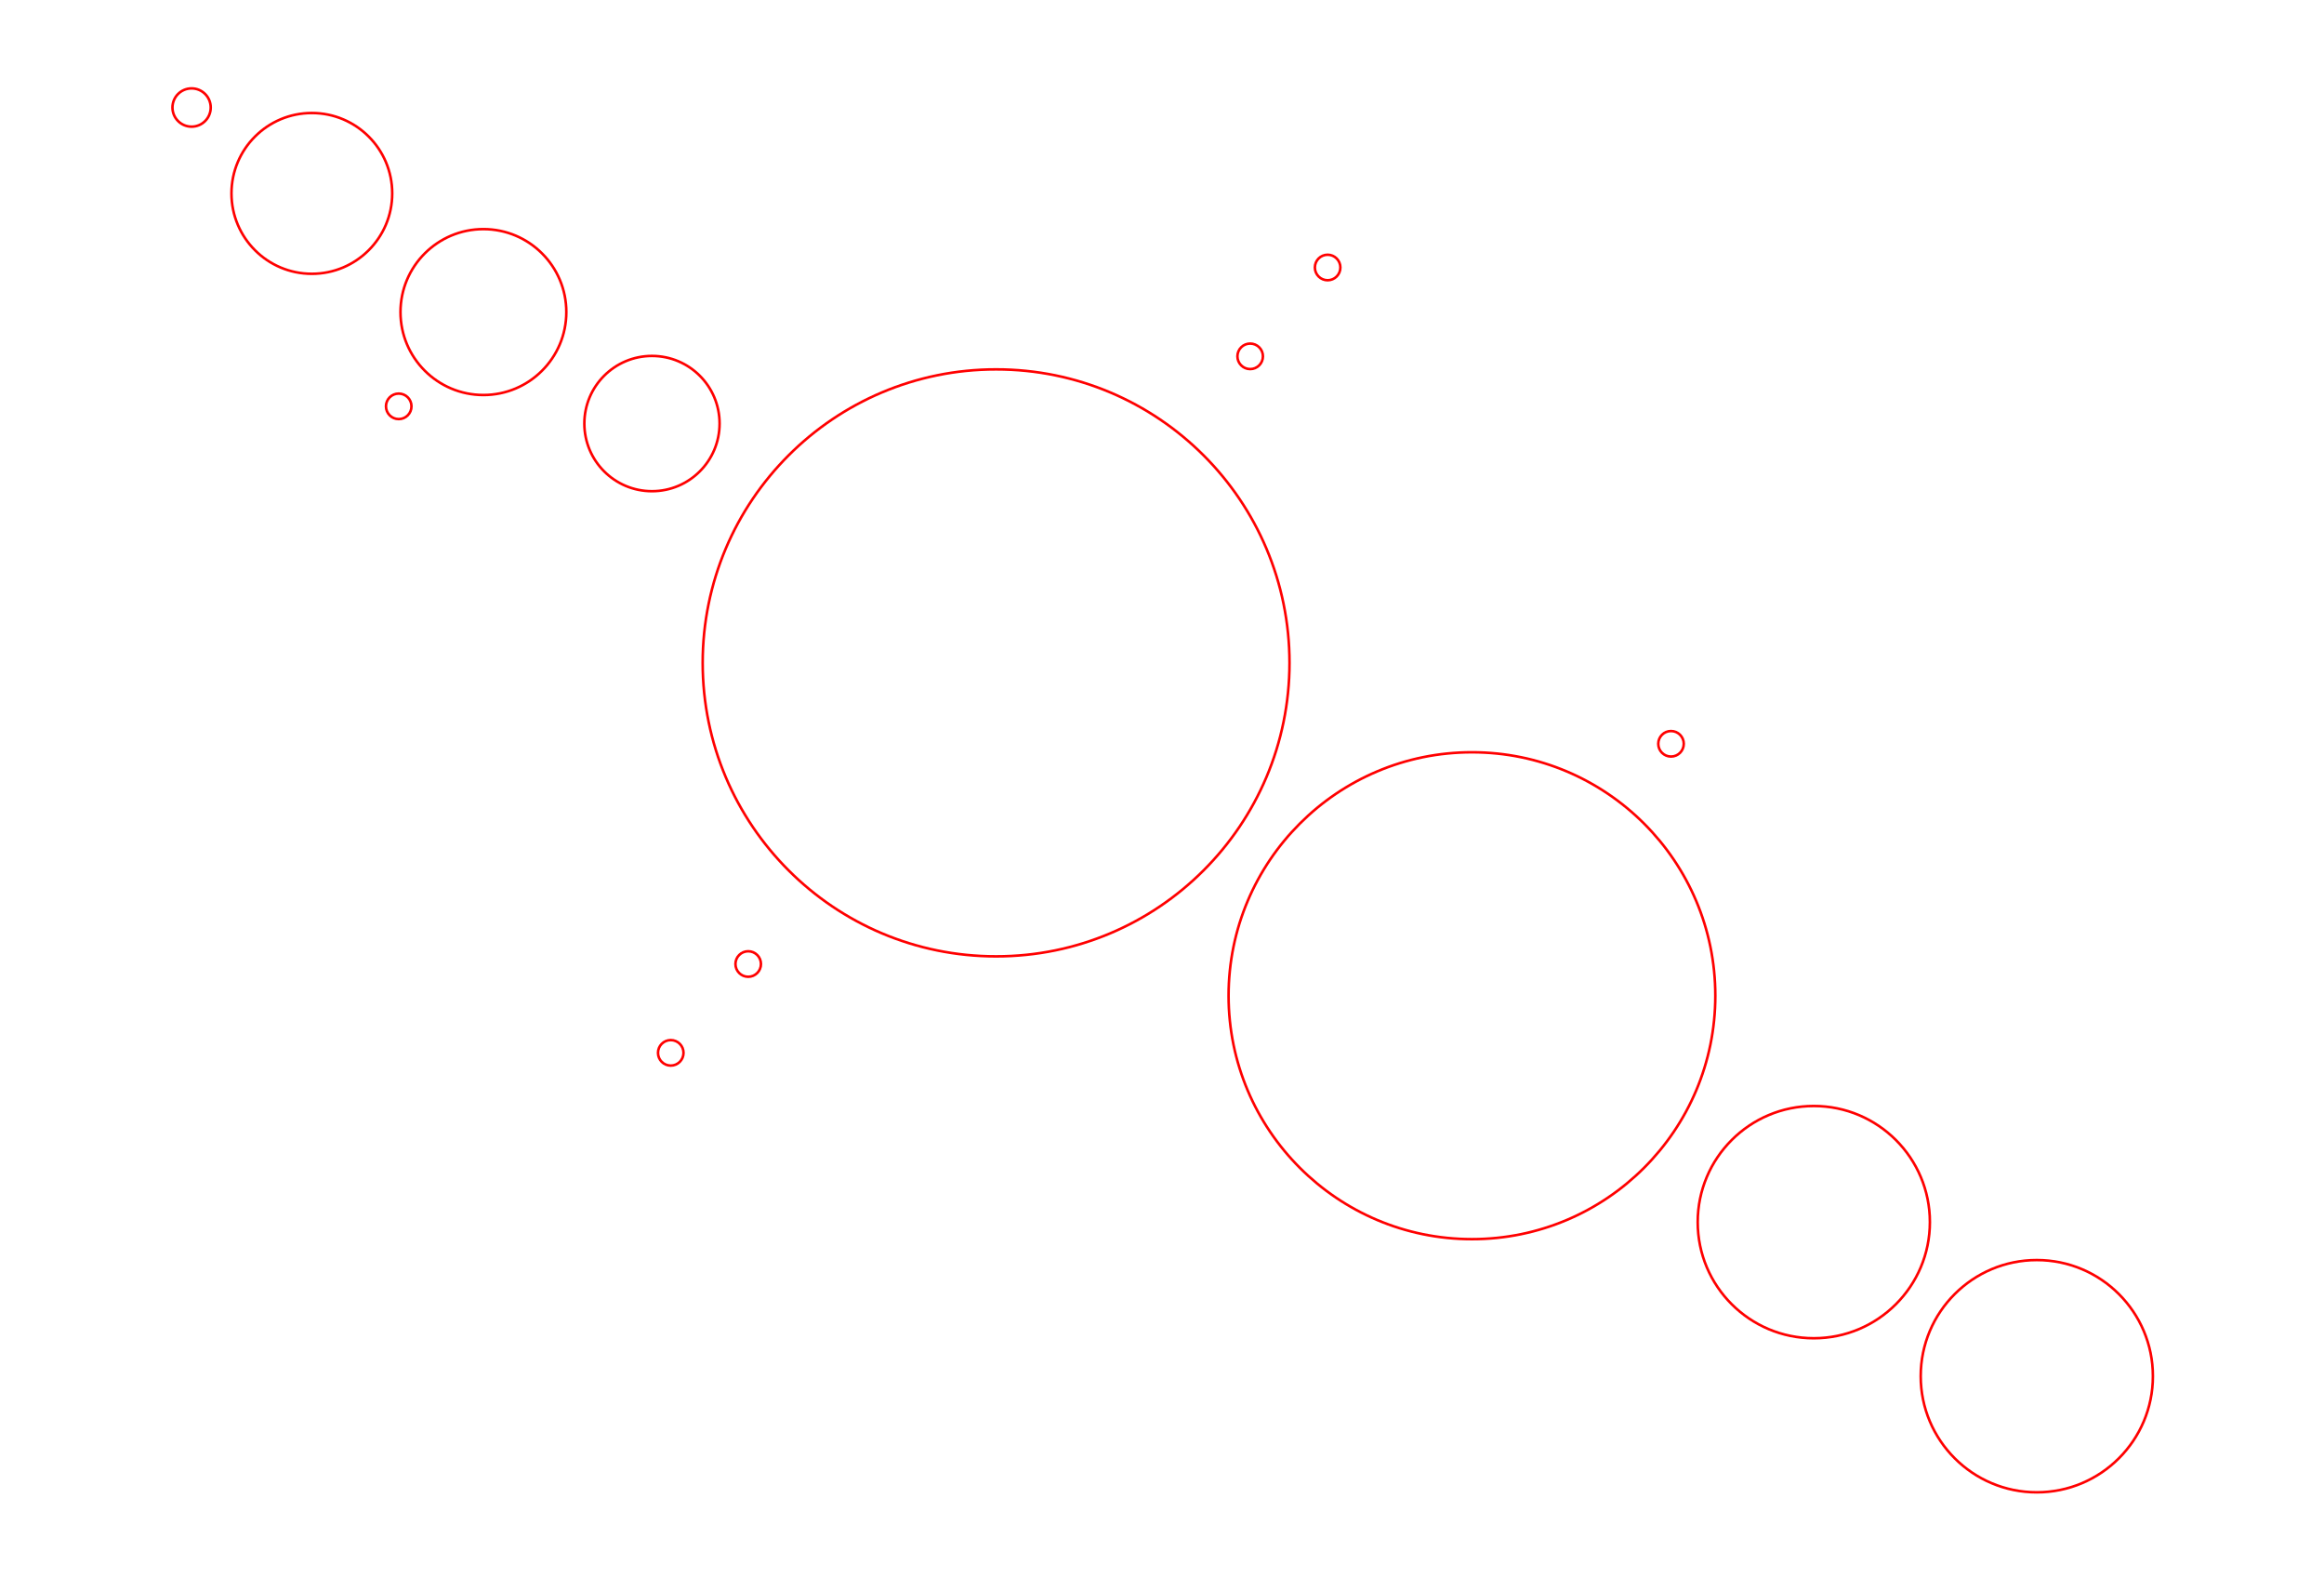
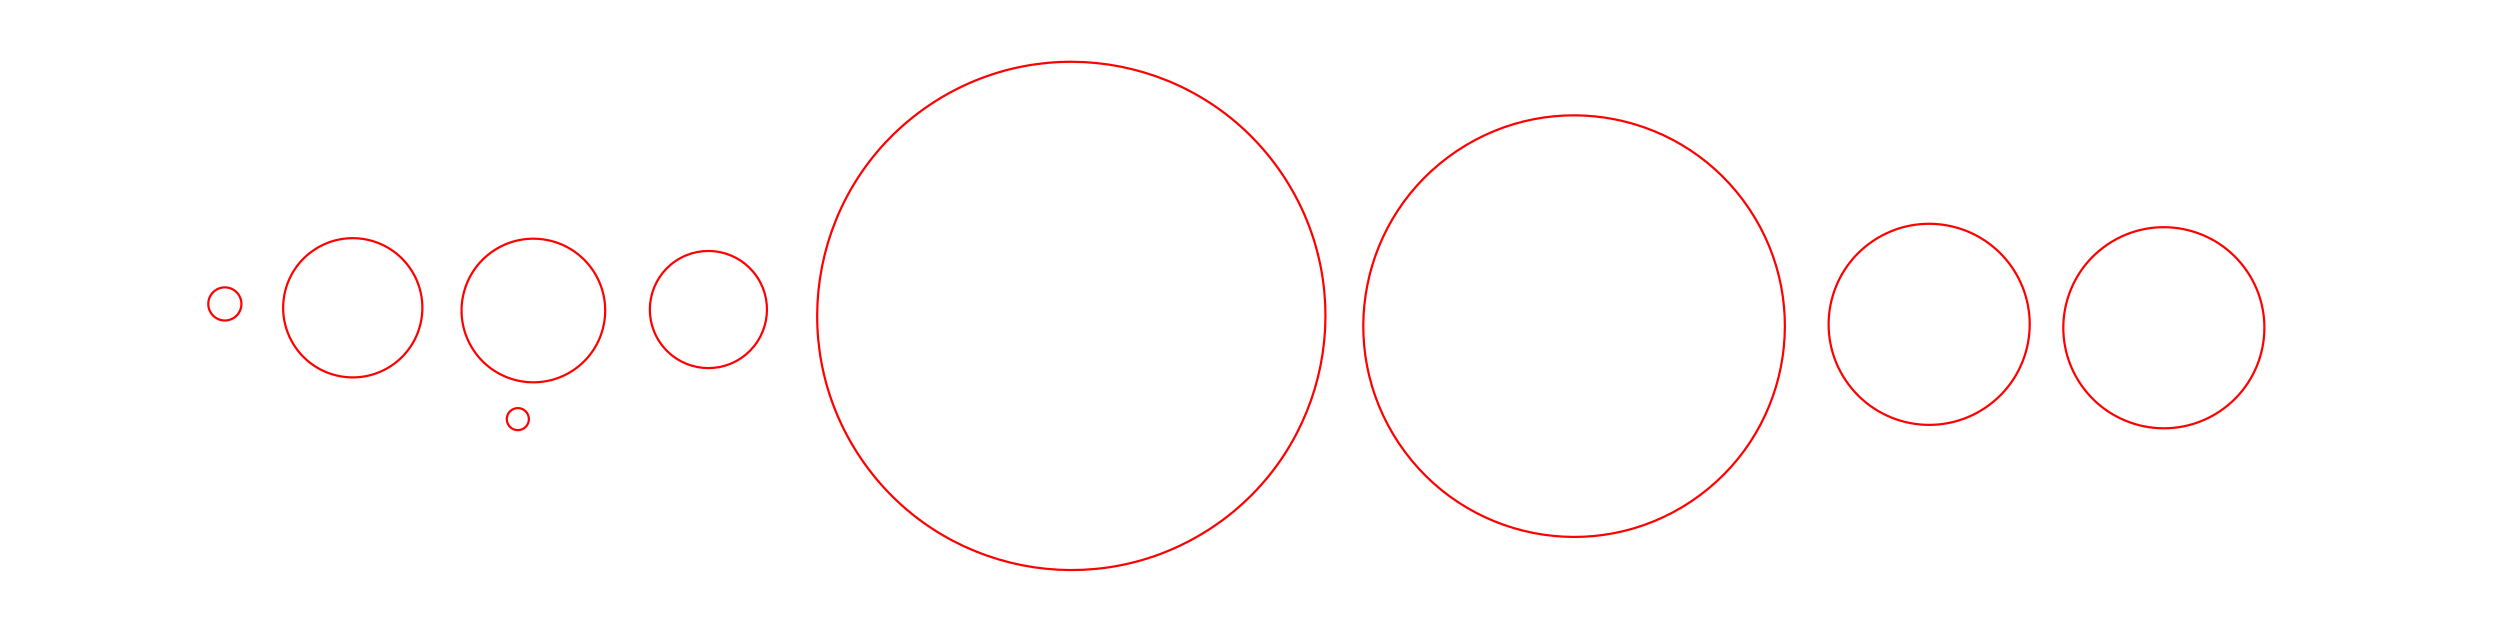
- <svg xmlns="http://www.w3.org/2000/svg" width="190mm" height="130mm" viewBox="0 0 190 130" version="1.1" id="svg1">
+ <svg xmlns="http://www.w3.org/2000/svg" width="236mm" height="59mm" viewBox="0 0 236 59" version="1.1" id="svg1">
  <defs id="defs1" />
  <g id="layer1">
-     <circle style="fill:none;stroke:#ff0000;stroke-width:0.209;stroke-opacity:1" id="path2" cx="15.664" cy="8.788" r="1.564" />
-     <circle style="fill:none;stroke:#ff0000;stroke-width:0.209;stroke-opacity:1" id="path3" cx="25.495" cy="15.807" r="6.571" />
-     <circle style="fill:none;stroke:#ff0000;stroke-width:0.209;stroke-opacity:1" id="path5" cx="39.521" cy="25.506" r="6.779" />
-     <circle style="fill:none;stroke:#ff0000;stroke-width:0.209;stroke-opacity:1" id="path6" cx="53.302" cy="34.619" r="5.528" />
-     <circle style="fill:none;stroke:#ff0000;stroke-width:0.209;stroke-opacity:1" id="path7" cx="32.598" cy="33.21" r="1.043" />
-     <circle style="fill:none;stroke:#ff0000;stroke-width:0.209;stroke-opacity:1" id="path7-0" cx="61.17" cy="78.791" r="1.043" />
-     <circle style="fill:none;stroke:#ff0000;stroke-width:0.209;stroke-opacity:1" id="path7-3" cx="54.838" cy="86.051" r="1.043" />
-     <circle style="fill:none;stroke:#ff0000;stroke-width:0.209;stroke-opacity:1" id="path7-0-1" cx="108.541" cy="21.863" r="1.043" />
-     <circle style="fill:none;stroke:#ff0000;stroke-width:0.209;stroke-opacity:1" id="path7-3-4" cx="102.209" cy="29.123" r="1.043" />
-     <circle style="fill:none;stroke:#ff0000;stroke-width:0.209;stroke-opacity:1" id="path7-2-7" cx="136.615" cy="60.792" r="1.043" />
-     <circle style="fill:none;stroke:#ff0000;stroke-width:0.209;stroke-opacity:1" id="path9" cx="81.436" cy="54.178" r="23.988" />
-     <circle style="fill:none;stroke:#ff0000;stroke-width:0.209;stroke-opacity:1" id="path11" cx="148.288" cy="99.887" r="9.491" />
-     <circle style="fill:none;stroke:#ff0000;stroke-width:0.209;stroke-opacity:1" id="path11-9" cx="166.52" cy="112.479" r="9.491" />
-     <circle style="fill:none;stroke:#ff0000;stroke-width:0.209;stroke-opacity:1" id="path13" cx="120.34" cy="81.382" r="19.897" />
+     <circle style="fill:none;stroke:#ff0000;stroke-width:0.209;stroke-opacity:1" id="path2" cx="1.678" cy="35.651" r="1.564" transform="rotate(-33.79921)" />
+     <circle style="fill:none;stroke:#ff0000;stroke-width:0.209;stroke-opacity:1" id="path3" cx="11.51" cy="42.67" r="6.571" transform="rotate(-33.79921)" />
+     <circle style="fill:none;stroke:#ff0000;stroke-width:0.209;stroke-opacity:1" id="path5" cx="25.536" cy="52.368" r="6.779" transform="rotate(-33.79921)" />
+     <circle style="fill:none;stroke:#ff0000;stroke-width:0.209;stroke-opacity:1" id="path6" cx="39.317" cy="61.482" r="5.528" transform="rotate(-33.79921)" />
+     <circle style="fill:none;stroke:#ff0000;stroke-width:0.209;stroke-opacity:1" id="path7" cx="18.613" cy="60.073" r="1.043" transform="rotate(-33.79921)" />
+     <circle style="fill:none;stroke:#ff0000;stroke-width:0.209;stroke-opacity:1" id="path9" cx="67.45" cy="81.041" r="23.988" transform="rotate(-33.79921)" />
+     <circle style="fill:none;stroke:#ff0000;stroke-width:0.209;stroke-opacity:1" id="path11" cx="134.303" cy="126.75" r="9.491" transform="rotate(-33.79921)" />
+     <circle style="fill:none;stroke:#ff0000;stroke-width:0.209;stroke-opacity:1" id="path11-9" cx="152.534" cy="139.342" r="9.491" transform="rotate(-33.79921)" />
+     <circle style="fill:none;stroke:#ff0000;stroke-width:0.209;stroke-opacity:1" id="path13" cx="106.354" cy="108.245" r="19.897" transform="rotate(-33.79921)" />
  </g>
</svg>
